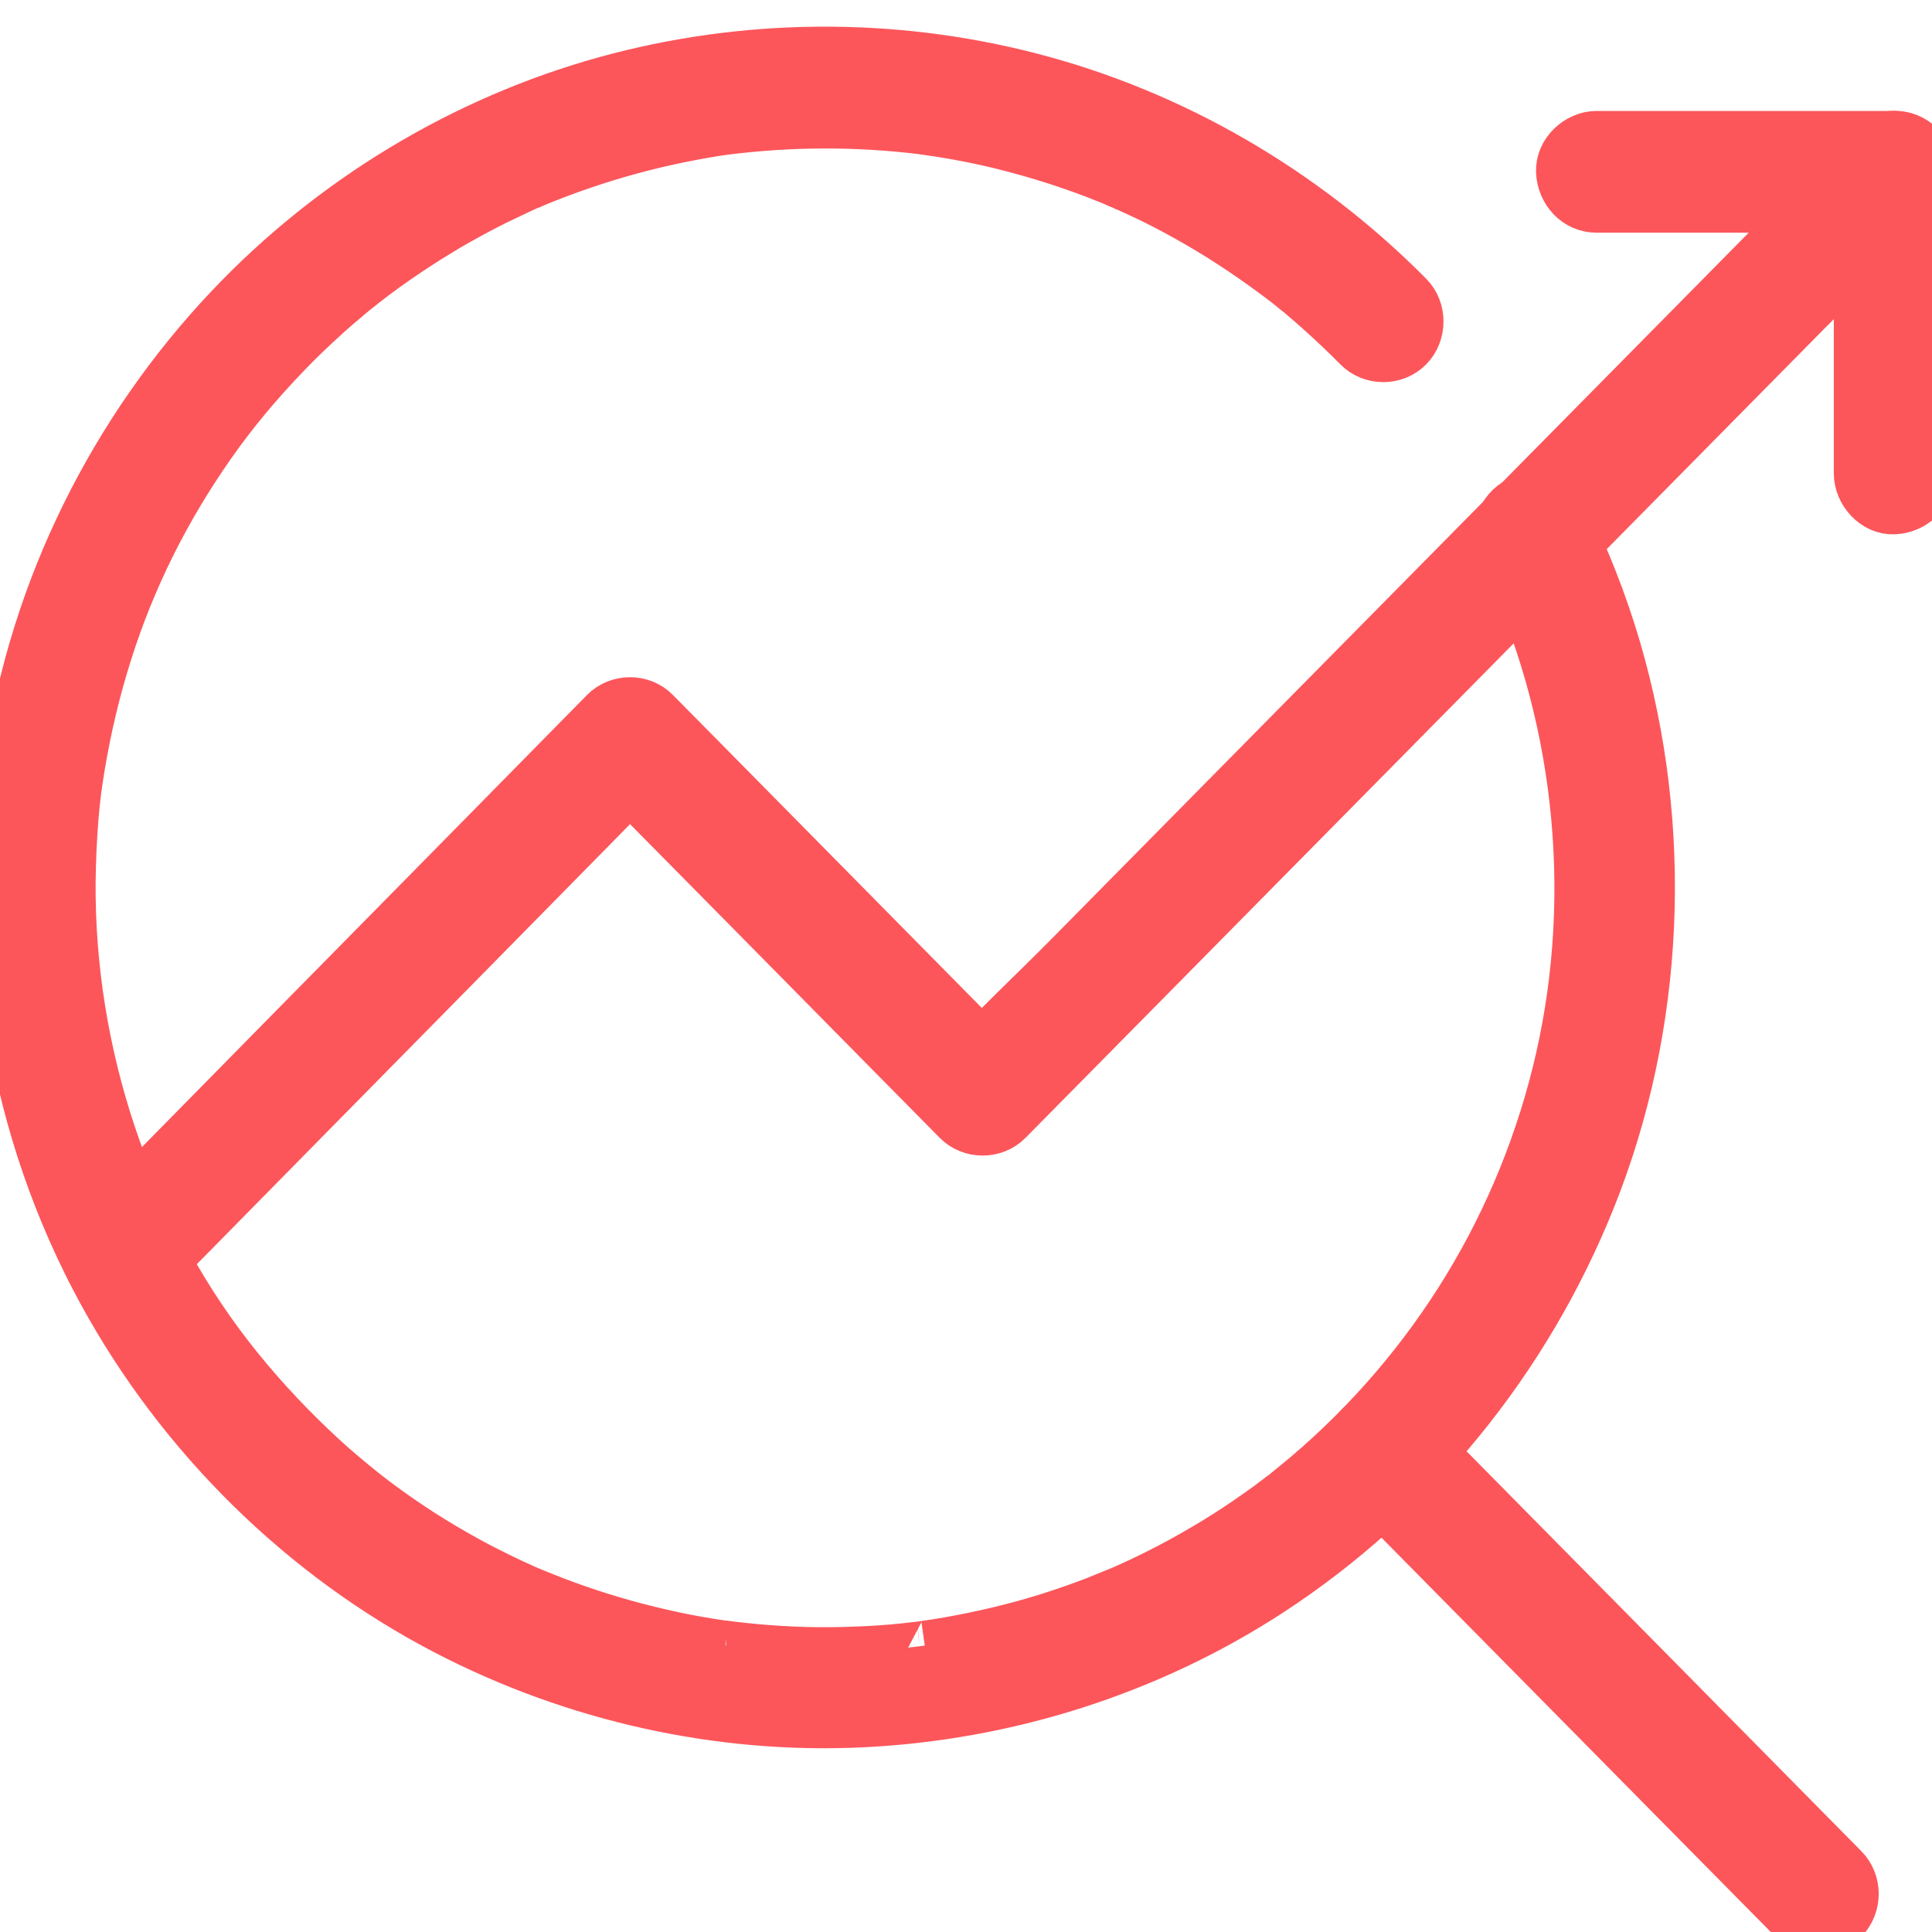
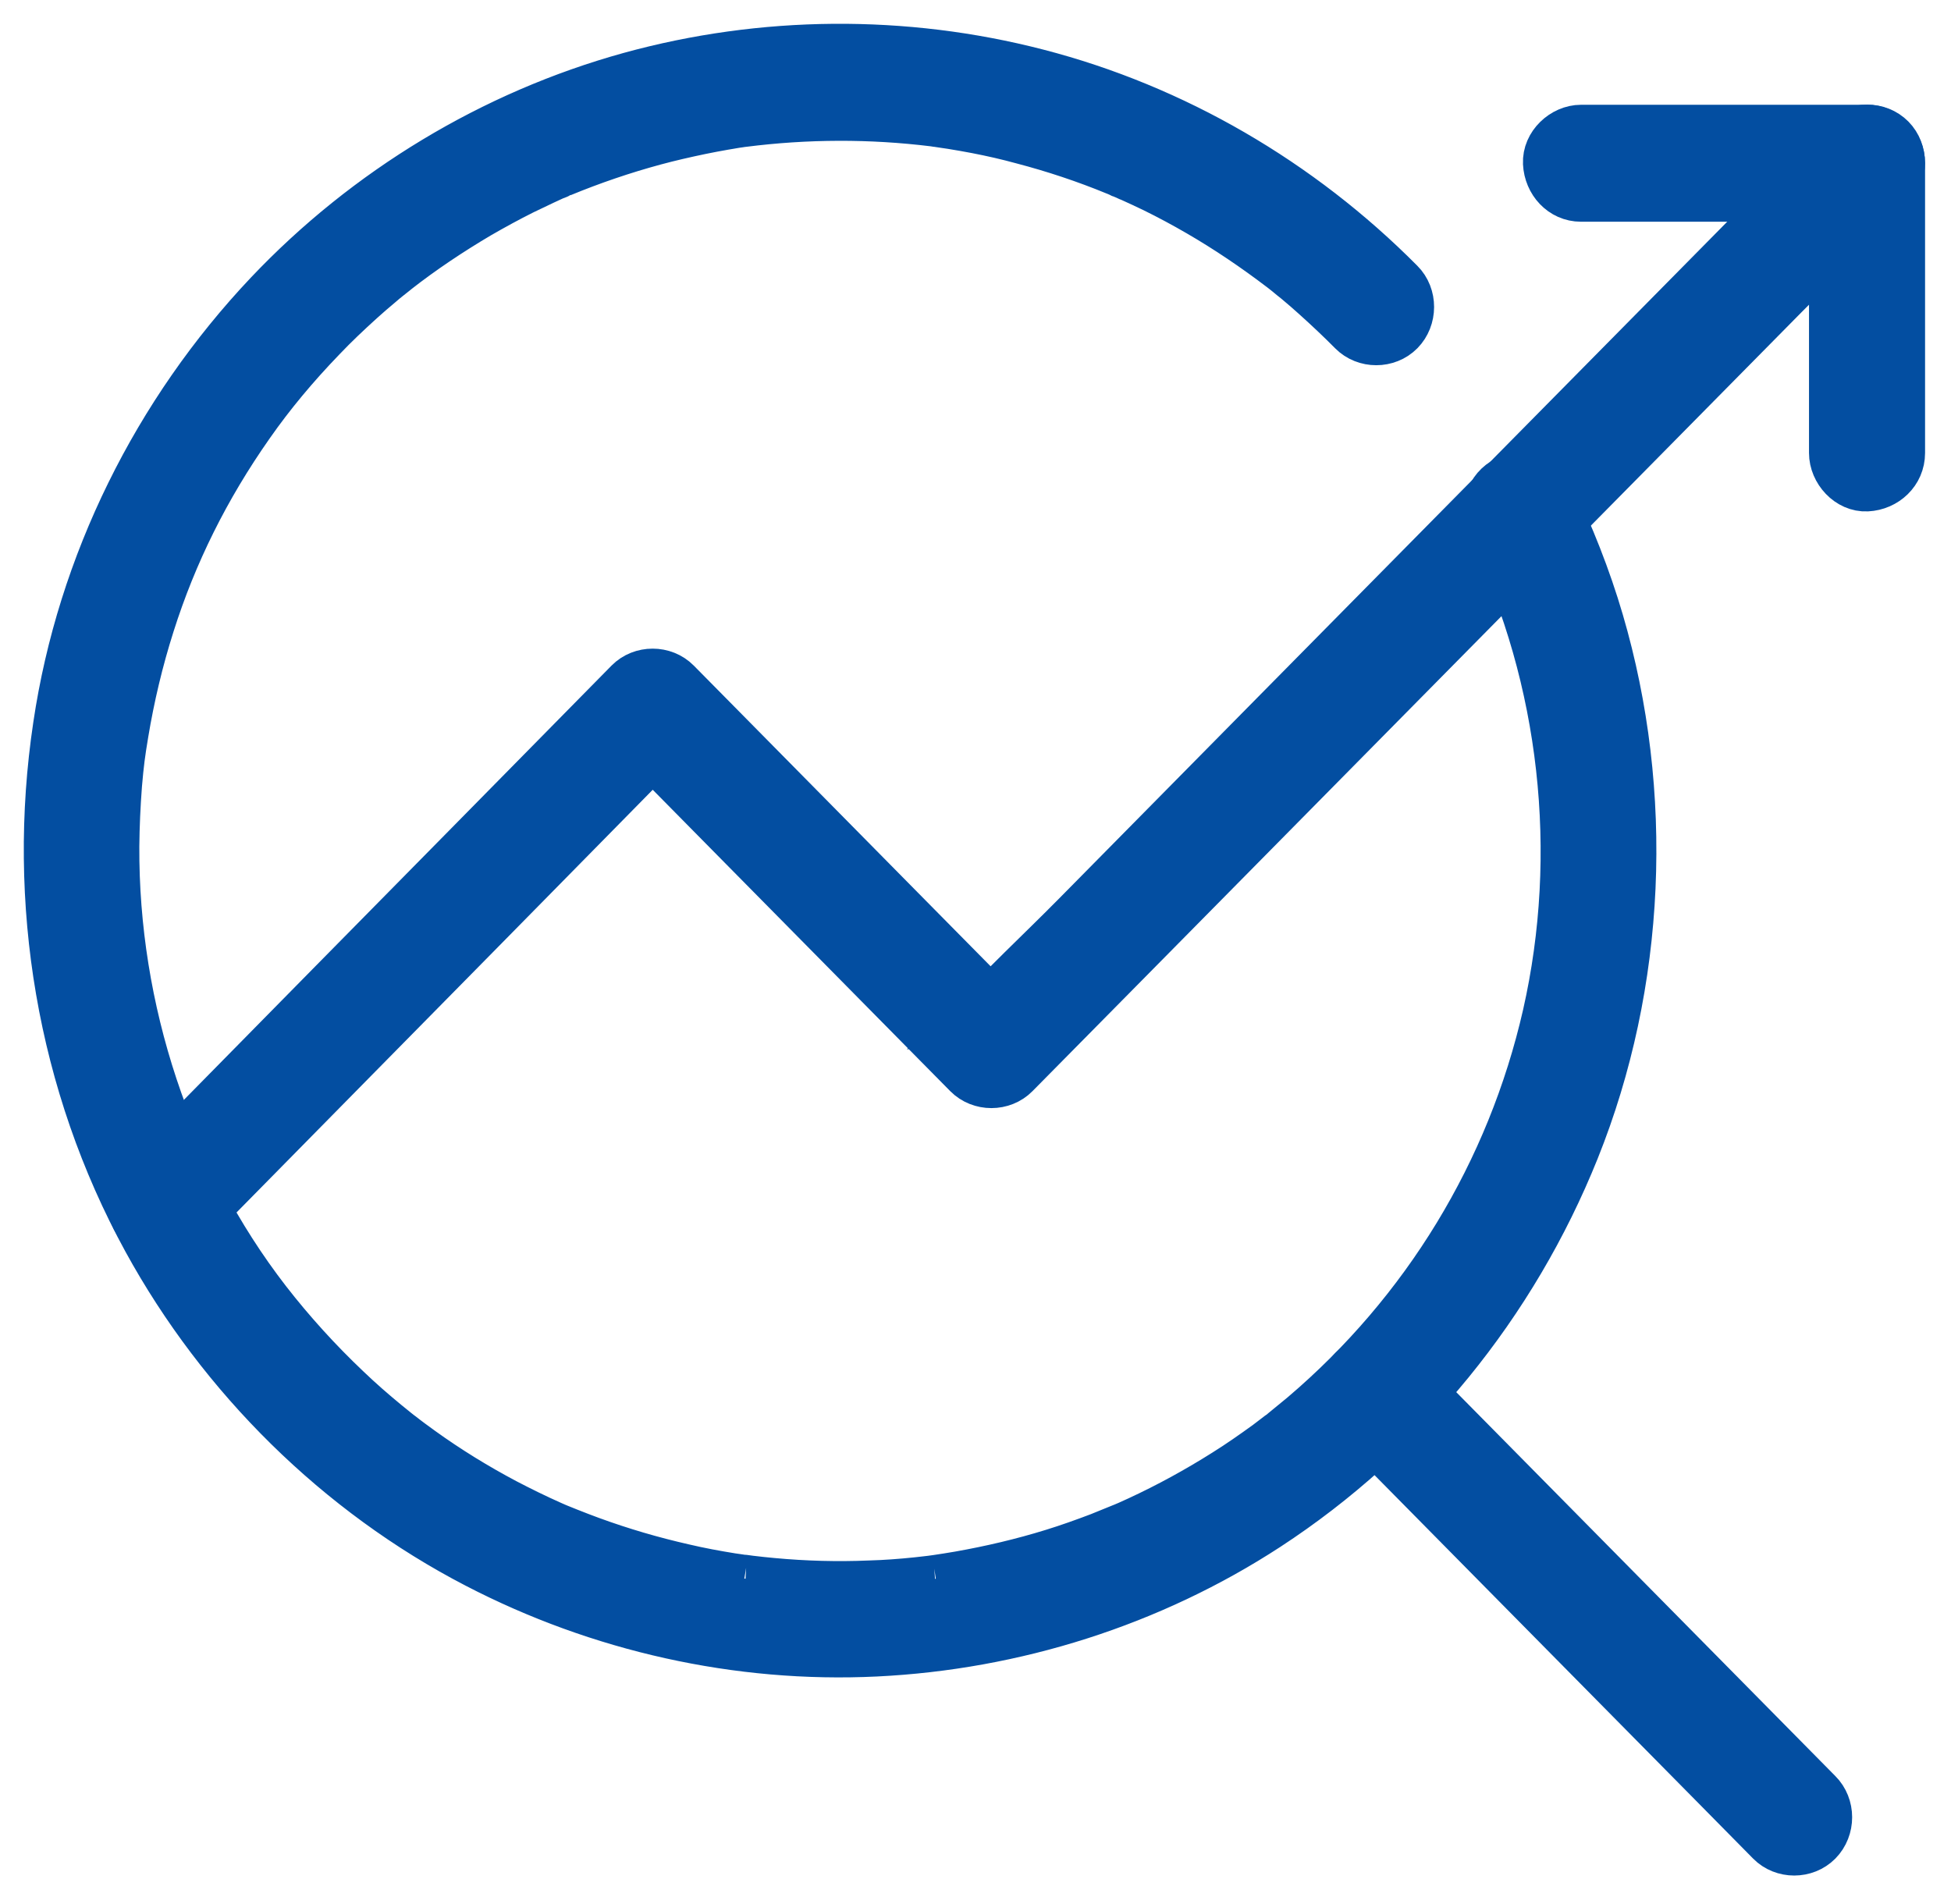
- <svg xmlns="http://www.w3.org/2000/svg" width="39px" height="39px" viewBox="0 0 39 39" version="1.1">
-   <g id="icons-lead-1" stroke="none" stroke-width="1" fill="none" fill-rule="evenodd">
-     <g id="noun_ranking_3233452" transform="translate(0, 1)" fill="#FC565B" fill-rule="nonzero" stroke="#FC565B">
-       <g id="Group">
-         <path d="M30.346,10.161 C31.867,13.315 32.265,16.979 31.497,20.365 C30.744,23.675 28.95,26.605 26.384,28.787 C26.249,28.898 26.115,29.01 25.976,29.122 C25.914,29.175 25.971,29.127 25.986,29.117 C25.947,29.146 25.914,29.175 25.875,29.2 C25.794,29.263 25.707,29.326 25.626,29.389 C25.338,29.598 25.045,29.802 24.743,29.992 C24.158,30.361 23.554,30.692 22.925,30.983 C22.853,31.017 22.781,31.046 22.709,31.08 C22.666,31.1 22.628,31.114 22.585,31.134 C22.613,31.124 22.704,31.085 22.57,31.139 C22.417,31.202 22.258,31.265 22.105,31.328 C21.783,31.45 21.457,31.566 21.126,31.668 C20.483,31.868 19.821,32.023 19.159,32.14 C18.996,32.169 18.833,32.193 18.67,32.217 C18.809,32.198 18.608,32.227 18.565,32.232 C18.464,32.242 18.368,32.256 18.267,32.266 C17.941,32.3 17.61,32.324 17.279,32.334 C16.598,32.363 15.917,32.344 15.235,32.281 C15.082,32.266 14.928,32.251 14.775,32.232 C14.746,32.227 14.487,32.193 14.641,32.217 C14.554,32.203 14.468,32.193 14.377,32.179 C14.041,32.125 13.7,32.062 13.369,31.984 C12.707,31.834 12.06,31.644 11.422,31.411 C11.263,31.352 11.11,31.294 10.952,31.231 C10.88,31.202 10.808,31.173 10.736,31.143 C10.606,31.09 10.693,31.124 10.721,31.139 C10.669,31.114 10.621,31.095 10.568,31.071 C10.251,30.93 9.935,30.774 9.628,30.614 C9.014,30.288 8.419,29.924 7.853,29.516 C7.714,29.414 7.57,29.312 7.435,29.205 C7.407,29.185 7.378,29.161 7.354,29.141 C7.263,29.069 7.426,29.2 7.335,29.127 C7.263,29.069 7.191,29.01 7.119,28.952 C6.836,28.719 6.562,28.481 6.299,28.228 C5.694,27.654 5.128,27.032 4.615,26.372 C2.538,23.684 1.41,20.234 1.43,16.823 C1.434,16.391 1.454,15.958 1.487,15.526 C1.525,15.074 1.554,14.865 1.621,14.457 C1.751,13.679 1.933,12.911 2.173,12.158 C2.643,10.676 3.329,9.291 4.26,7.964 C4.701,7.333 5.205,6.73 5.776,6.137 C6.035,5.865 6.308,5.608 6.586,5.355 C6.716,5.238 6.85,5.122 6.985,5.01 C7.047,4.957 7.109,4.903 7.172,4.854 C7.21,4.825 7.244,4.796 7.282,4.767 C7.296,4.752 7.421,4.66 7.33,4.728 C7.882,4.296 8.467,3.907 9.066,3.552 C9.369,3.377 9.68,3.207 9.992,3.052 C10.131,2.984 10.275,2.916 10.419,2.848 C10.501,2.809 10.582,2.775 10.664,2.736 C10.669,2.731 10.769,2.687 10.702,2.721 C10.625,2.755 10.789,2.687 10.803,2.677 C11.441,2.415 12.093,2.192 12.76,2.012 C13.082,1.924 13.403,1.851 13.729,1.783 C13.892,1.749 14.055,1.72 14.218,1.691 C14.295,1.676 14.372,1.667 14.449,1.652 C14.492,1.647 14.535,1.638 14.578,1.633 C14.717,1.613 14.53,1.638 14.617,1.628 C15.95,1.458 17.298,1.453 18.632,1.618 C18.651,1.623 18.79,1.638 18.699,1.628 C18.617,1.618 18.723,1.633 18.732,1.633 C18.819,1.647 18.905,1.657 18.996,1.672 C19.169,1.701 19.346,1.73 19.519,1.764 C19.845,1.827 20.167,1.9 20.488,1.987 C21.155,2.162 21.812,2.381 22.45,2.643 C22.479,2.658 22.513,2.668 22.541,2.682 C22.561,2.687 22.685,2.746 22.608,2.712 C22.532,2.677 22.661,2.736 22.676,2.741 C22.704,2.755 22.738,2.77 22.767,2.78 C22.93,2.852 23.093,2.93 23.256,3.008 C23.573,3.163 23.88,3.329 24.182,3.504 C24.786,3.853 25.367,4.247 25.923,4.67 C26.038,4.757 25.966,4.704 25.942,4.684 C25.981,4.714 26.014,4.743 26.053,4.772 C26.115,4.825 26.177,4.874 26.245,4.927 C26.379,5.039 26.513,5.156 26.643,5.272 C26.907,5.51 27.166,5.753 27.415,6.006 C27.689,6.283 28.159,6.283 28.432,6.006 C28.706,5.729 28.71,5.253 28.432,4.976 C26.326,2.852 23.678,1.307 20.8,0.564 C18.003,-0.16 15.029,-0.136 12.242,0.632 C9.359,1.429 6.706,3.032 4.639,5.214 C2.293,7.692 0.7,10.885 0.197,14.286 C-0.36,17.994 0.278,21.818 2.077,25.103 C3.66,27.995 6.111,30.415 9.018,31.921 C11.594,33.257 14.511,33.913 17.408,33.772 C20.315,33.631 23.184,32.728 25.635,31.129 C28.547,29.229 30.807,26.449 32.111,23.203 C33.517,19.705 33.685,15.71 32.625,12.095 C32.356,11.176 32.001,10.282 31.584,9.417 C31.411,9.063 30.917,8.965 30.6,9.155 C30.25,9.374 30.178,9.806 30.346,10.161 L30.346,10.161 Z" id="Path" />
-         <path d="M37.215,36.717 C36.223,35.711 35.234,34.71 34.241,33.704 C32.668,32.11 31.094,30.517 29.521,28.923 C29.161,28.558 28.797,28.189 28.437,27.825 C28.163,27.548 27.693,27.548 27.42,27.825 C27.146,28.102 27.146,28.578 27.42,28.855 C28.413,29.861 29.401,30.862 30.394,31.868 C31.968,33.461 33.541,35.055 35.114,36.649 C35.474,37.014 35.839,37.383 36.199,37.747 C36.472,38.024 36.942,38.024 37.215,37.747 C37.494,37.465 37.494,36.994 37.215,36.717 L37.215,36.717 Z" id="Path" />
-         <path d="M2.979,24.817 C4.13,23.646 5.286,22.474 6.438,21.303 C8.275,19.437 10.117,17.571 11.954,15.701 C12.376,15.268 12.803,14.84 13.225,14.408 C12.885,14.408 12.549,14.408 12.208,14.408 C13.01,15.219 13.815,16.036 14.617,16.847 C15.897,18.145 17.173,19.437 18.454,20.735 C18.747,21.031 19.039,21.328 19.327,21.619 C19.601,21.896 20.071,21.896 20.344,21.619 C20.954,21.002 21.568,20.38 22.177,19.763 C23.645,18.276 25.108,16.794 26.576,15.307 C28.351,13.509 30.121,11.716 31.896,9.918 C33.426,8.368 34.961,6.813 36.491,5.263 C37.23,4.514 37.993,3.781 38.717,3.008 C38.727,2.998 38.736,2.988 38.751,2.974 C39.024,2.697 39.024,2.221 38.751,1.944 C38.477,1.667 38.007,1.667 37.734,1.944 C37.124,2.561 36.51,3.183 35.901,3.8 C34.433,5.287 32.97,6.769 31.502,8.256 C29.727,10.054 27.957,11.847 26.182,13.645 C24.652,15.195 23.117,16.75 21.587,18.3 C20.848,19.049 20.066,19.768 19.361,20.555 C19.351,20.565 19.342,20.574 19.327,20.589 C19.668,20.589 20.004,20.589 20.344,20.589 C19.543,19.777 18.737,18.961 17.936,18.15 C16.655,16.852 15.379,15.56 14.099,14.262 C13.806,13.966 13.513,13.669 13.225,13.378 C12.952,13.101 12.482,13.101 12.208,13.378 C11.057,14.549 9.901,15.72 8.75,16.891 C6.913,18.757 5.07,20.623 3.233,22.494 C2.811,22.926 2.384,23.354 1.962,23.786 C1.689,24.063 1.689,24.54 1.962,24.817 C2.235,25.094 2.706,25.094 2.979,24.817 L2.979,24.817 Z" id="Path" />
-         <path d="M32.227,3.197 C33.982,3.197 35.733,3.197 37.489,3.197 C37.738,3.197 37.988,3.197 38.237,3.197 C37.997,2.954 37.758,2.712 37.518,2.469 C37.518,4.247 37.518,6.021 37.518,7.799 C37.518,8.052 37.518,8.305 37.518,8.557 C37.518,8.936 37.849,9.306 38.237,9.286 C38.626,9.267 38.957,8.965 38.957,8.557 C38.957,6.779 38.957,5.005 38.957,3.227 C38.957,2.974 38.957,2.721 38.957,2.469 C38.957,2.075 38.626,1.74 38.237,1.74 C36.482,1.74 34.731,1.74 32.975,1.74 C32.725,1.74 32.476,1.74 32.227,1.74 C31.852,1.74 31.488,2.075 31.507,2.469 C31.526,2.862 31.824,3.197 32.227,3.197 L32.227,3.197 Z" id="Path" />
-       </g>
+ <svg xmlns="http://www.w3.org/2000/svg" width="41px" height="40px" viewBox="0 0 41 40" version="1.1">
+   <g id="Symbols" stroke="none" stroke-width="1" fill="none" fill-rule="evenodd">
+     <g id="icons-lead-1" transform="translate(1, 1)" fill="#034EA1" fill-rule="nonzero" stroke="#034EA1">
+       <path d="M30.344,10.123 C31.865,13.277 32.263,16.941 31.496,20.328 C30.742,23.637 28.948,26.567 26.382,28.749 C26.248,28.861 26.113,28.972 25.974,29.084 C25.912,29.138 25.969,29.089 25.984,29.079 C25.945,29.109 25.912,29.138 25.873,29.162 C25.792,29.225 25.706,29.288 25.624,29.352 C25.336,29.56 25.044,29.765 24.741,29.954 C24.156,30.323 23.552,30.654 22.923,30.945 C22.851,30.979 22.779,31.009 22.707,31.043 C22.664,31.062 22.626,31.077 22.583,31.096 C22.611,31.086 22.703,31.047 22.568,31.101 C22.415,31.164 22.256,31.227 22.103,31.29 C21.782,31.412 21.455,31.529 21.124,31.631 C20.482,31.83 19.82,31.985 19.158,32.102 C18.994,32.131 18.831,32.155 18.668,32.18 C18.807,32.16 18.606,32.189 18.563,32.194 C18.462,32.204 18.366,32.219 18.265,32.228 C17.939,32.262 17.608,32.287 17.277,32.296 C16.596,32.325 15.915,32.306 15.234,32.243 C15.08,32.228 14.927,32.214 14.773,32.194 C14.744,32.189 14.485,32.155 14.639,32.18 C14.552,32.165 14.466,32.155 14.375,32.141 C14.039,32.087 13.699,32.024 13.368,31.946 C12.706,31.796 12.058,31.606 11.42,31.373 C11.262,31.315 11.108,31.256 10.95,31.193 C10.878,31.164 10.806,31.135 10.734,31.106 C10.604,31.052 10.691,31.086 10.72,31.101 C10.667,31.077 10.619,31.057 10.566,31.033 C10.249,30.892 9.933,30.736 9.626,30.576 C9.012,30.251 8.417,29.886 7.851,29.478 C7.712,29.376 7.568,29.274 7.434,29.167 C7.405,29.147 7.376,29.123 7.352,29.104 C7.261,29.031 7.424,29.162 7.333,29.089 C7.261,29.031 7.189,28.972 7.117,28.914 C6.834,28.681 6.561,28.443 6.297,28.19 C5.692,27.617 5.126,26.995 4.613,26.334 C2.536,23.647 1.409,20.197 1.428,16.785 C1.432,16.353 1.452,15.92 1.485,15.488 C1.524,15.036 1.552,14.827 1.62,14.419 C1.749,13.641 1.931,12.874 2.171,12.12 C2.641,10.638 3.327,9.253 4.258,7.927 C4.699,7.295 5.203,6.692 5.774,6.1 C6.033,5.827 6.306,5.57 6.585,5.317 C6.714,5.201 6.848,5.084 6.983,4.972 C7.045,4.919 7.107,4.865 7.17,4.817 C7.208,4.788 7.242,4.758 7.28,4.729 C7.294,4.715 7.419,4.622 7.328,4.69 C7.88,4.258 8.465,3.869 9.065,3.514 C9.367,3.34 9.679,3.169 9.99,3.014 C10.13,2.946 10.273,2.878 10.417,2.81 C10.499,2.771 10.58,2.737 10.662,2.698 C10.667,2.693 10.768,2.649 10.7,2.683 C10.624,2.718 10.787,2.649 10.801,2.64 C11.439,2.377 12.092,2.154 12.758,1.974 C13.08,1.887 13.401,1.814 13.727,1.746 C13.89,1.712 14.054,1.682 14.217,1.653 C14.293,1.639 14.37,1.629 14.447,1.614 C14.49,1.61 14.533,1.6 14.576,1.595 C14.716,1.576 14.528,1.6 14.615,1.59 C15.948,1.42 17.296,1.415 18.63,1.58 C18.649,1.585 18.788,1.6 18.697,1.59 C18.616,1.58 18.721,1.595 18.731,1.595 C18.817,1.61 18.903,1.619 18.994,1.634 C19.167,1.663 19.345,1.692 19.517,1.726 C19.844,1.789 20.165,1.862 20.486,1.95 C21.153,2.125 21.81,2.343 22.448,2.606 C22.477,2.62 22.511,2.63 22.54,2.645 C22.559,2.649 22.683,2.708 22.607,2.674 C22.53,2.64 22.659,2.698 22.674,2.703 C22.703,2.718 22.736,2.732 22.765,2.742 C22.928,2.815 23.091,2.892 23.254,2.97 C23.571,3.126 23.878,3.291 24.18,3.466 C24.785,3.816 25.365,4.209 25.921,4.632 C26.037,4.72 25.965,4.666 25.941,4.647 C25.979,4.676 26.013,4.705 26.051,4.734 C26.113,4.788 26.176,4.836 26.243,4.89 C26.377,5.001 26.511,5.118 26.641,5.235 C26.905,5.473 27.164,5.716 27.413,5.968 C27.687,6.245 28.157,6.245 28.43,5.968 C28.704,5.691 28.709,5.215 28.43,4.938 C26.324,2.815 23.676,1.269 20.798,0.526 C18.001,-0.198 15.027,-0.174 12.24,0.594 C9.357,1.391 6.704,2.994 4.637,5.176 C2.291,7.655 0.699,10.847 0.195,14.249 C-0.362,17.956 0.276,21.781 2.075,25.066 C3.658,27.957 6.11,30.377 9.017,31.883 C11.593,33.22 14.509,33.876 17.407,33.735 C20.314,33.594 23.182,32.69 25.634,31.091 C28.545,29.191 30.805,26.412 32.11,23.166 C33.515,19.667 33.683,15.672 32.623,12.057 C32.354,11.139 31.999,10.245 31.582,9.38 C31.409,9.025 30.915,8.928 30.599,9.117 C30.248,9.336 30.176,9.768 30.344,10.123 L30.344,10.123 Z" id="Path" />
+       <path d="M37.214,36.679 C36.221,35.674 35.232,34.672 34.24,33.667 C32.666,32.073 31.093,30.479 29.519,28.885 C29.159,28.521 28.795,28.151 28.435,27.787 C28.162,27.51 27.692,27.51 27.418,27.787 C27.145,28.064 27.145,28.54 27.418,28.817 C28.411,29.823 29.399,30.824 30.392,31.83 C31.966,33.424 33.539,35.018 35.113,36.611 C35.472,36.976 35.837,37.345 36.197,37.71 C36.47,37.987 36.94,37.987 37.214,37.71 C37.492,37.428 37.492,36.956 37.214,36.679 L37.214,36.679 Z" id="Path" />
+       <path d="M2.977,24.779 C4.128,23.608 5.285,22.437 6.436,21.266 C8.273,19.4 10.115,17.534 11.952,15.663 C12.375,15.23 12.801,14.803 13.224,14.37 C12.883,14.37 12.547,14.37 12.207,14.37 C13.008,15.182 13.814,15.998 14.615,16.81 C15.896,18.107 17.172,19.4 18.452,20.697 C18.745,20.993 19.038,21.29 19.325,21.581 C19.599,21.858 20.069,21.858 20.342,21.581 C20.952,20.964 21.566,20.342 22.175,19.725 C23.643,18.238 25.106,16.756 26.574,15.269 C28.349,13.471 30.119,11.678 31.894,9.88 C33.424,8.33 34.959,6.775 36.489,5.225 C37.228,4.477 37.991,3.743 38.715,2.97 C38.725,2.96 38.734,2.951 38.749,2.936 C39.022,2.659 39.022,2.183 38.749,1.906 C38.475,1.629 38.005,1.629 37.732,1.906 C37.123,2.523 36.509,3.145 35.899,3.762 C34.431,5.249 32.968,6.731 31.5,8.218 C29.725,10.016 27.955,11.809 26.18,13.607 C24.65,15.157 23.115,16.712 21.585,18.263 C20.846,19.011 20.064,19.73 19.359,20.517 C19.349,20.527 19.34,20.537 19.325,20.551 C19.666,20.551 20.002,20.551 20.342,20.551 C19.541,19.74 18.735,18.923 17.934,18.112 C16.654,16.814 15.378,15.522 14.097,14.224 C13.804,13.928 13.511,13.632 13.224,13.34 C12.95,13.063 12.48,13.063 12.207,13.34 C11.055,14.511 9.899,15.682 8.748,16.853 C6.911,18.719 5.069,20.585 3.231,22.456 C2.809,22.889 2.382,23.316 1.96,23.749 C1.687,24.026 1.687,24.502 1.96,24.779 C2.234,25.056 2.704,25.056 2.977,24.779 L2.977,24.779 Z" id="Path" />
+       <path d="M32.225,3.16 C33.98,3.16 35.731,3.16 37.487,3.16 C37.737,3.16 37.986,3.16 38.235,3.16 C37.996,2.917 37.756,2.674 37.516,2.431 C37.516,4.209 37.516,5.983 37.516,7.762 C37.516,8.014 37.516,8.267 37.516,8.52 C37.516,8.899 37.847,9.268 38.235,9.248 C38.624,9.229 38.955,8.928 38.955,8.52 C38.955,6.741 38.955,4.967 38.955,3.189 C38.955,2.936 38.955,2.683 38.955,2.431 C38.955,2.037 38.624,1.702 38.235,1.702 C36.48,1.702 34.729,1.702 32.973,1.702 C32.724,1.702 32.474,1.702 32.225,1.702 C31.851,1.702 31.486,2.037 31.505,2.431 C31.524,2.824 31.822,3.16 32.225,3.16 L32.225,3.16 Z" id="Path" />
    </g>
  </g>
</svg>
